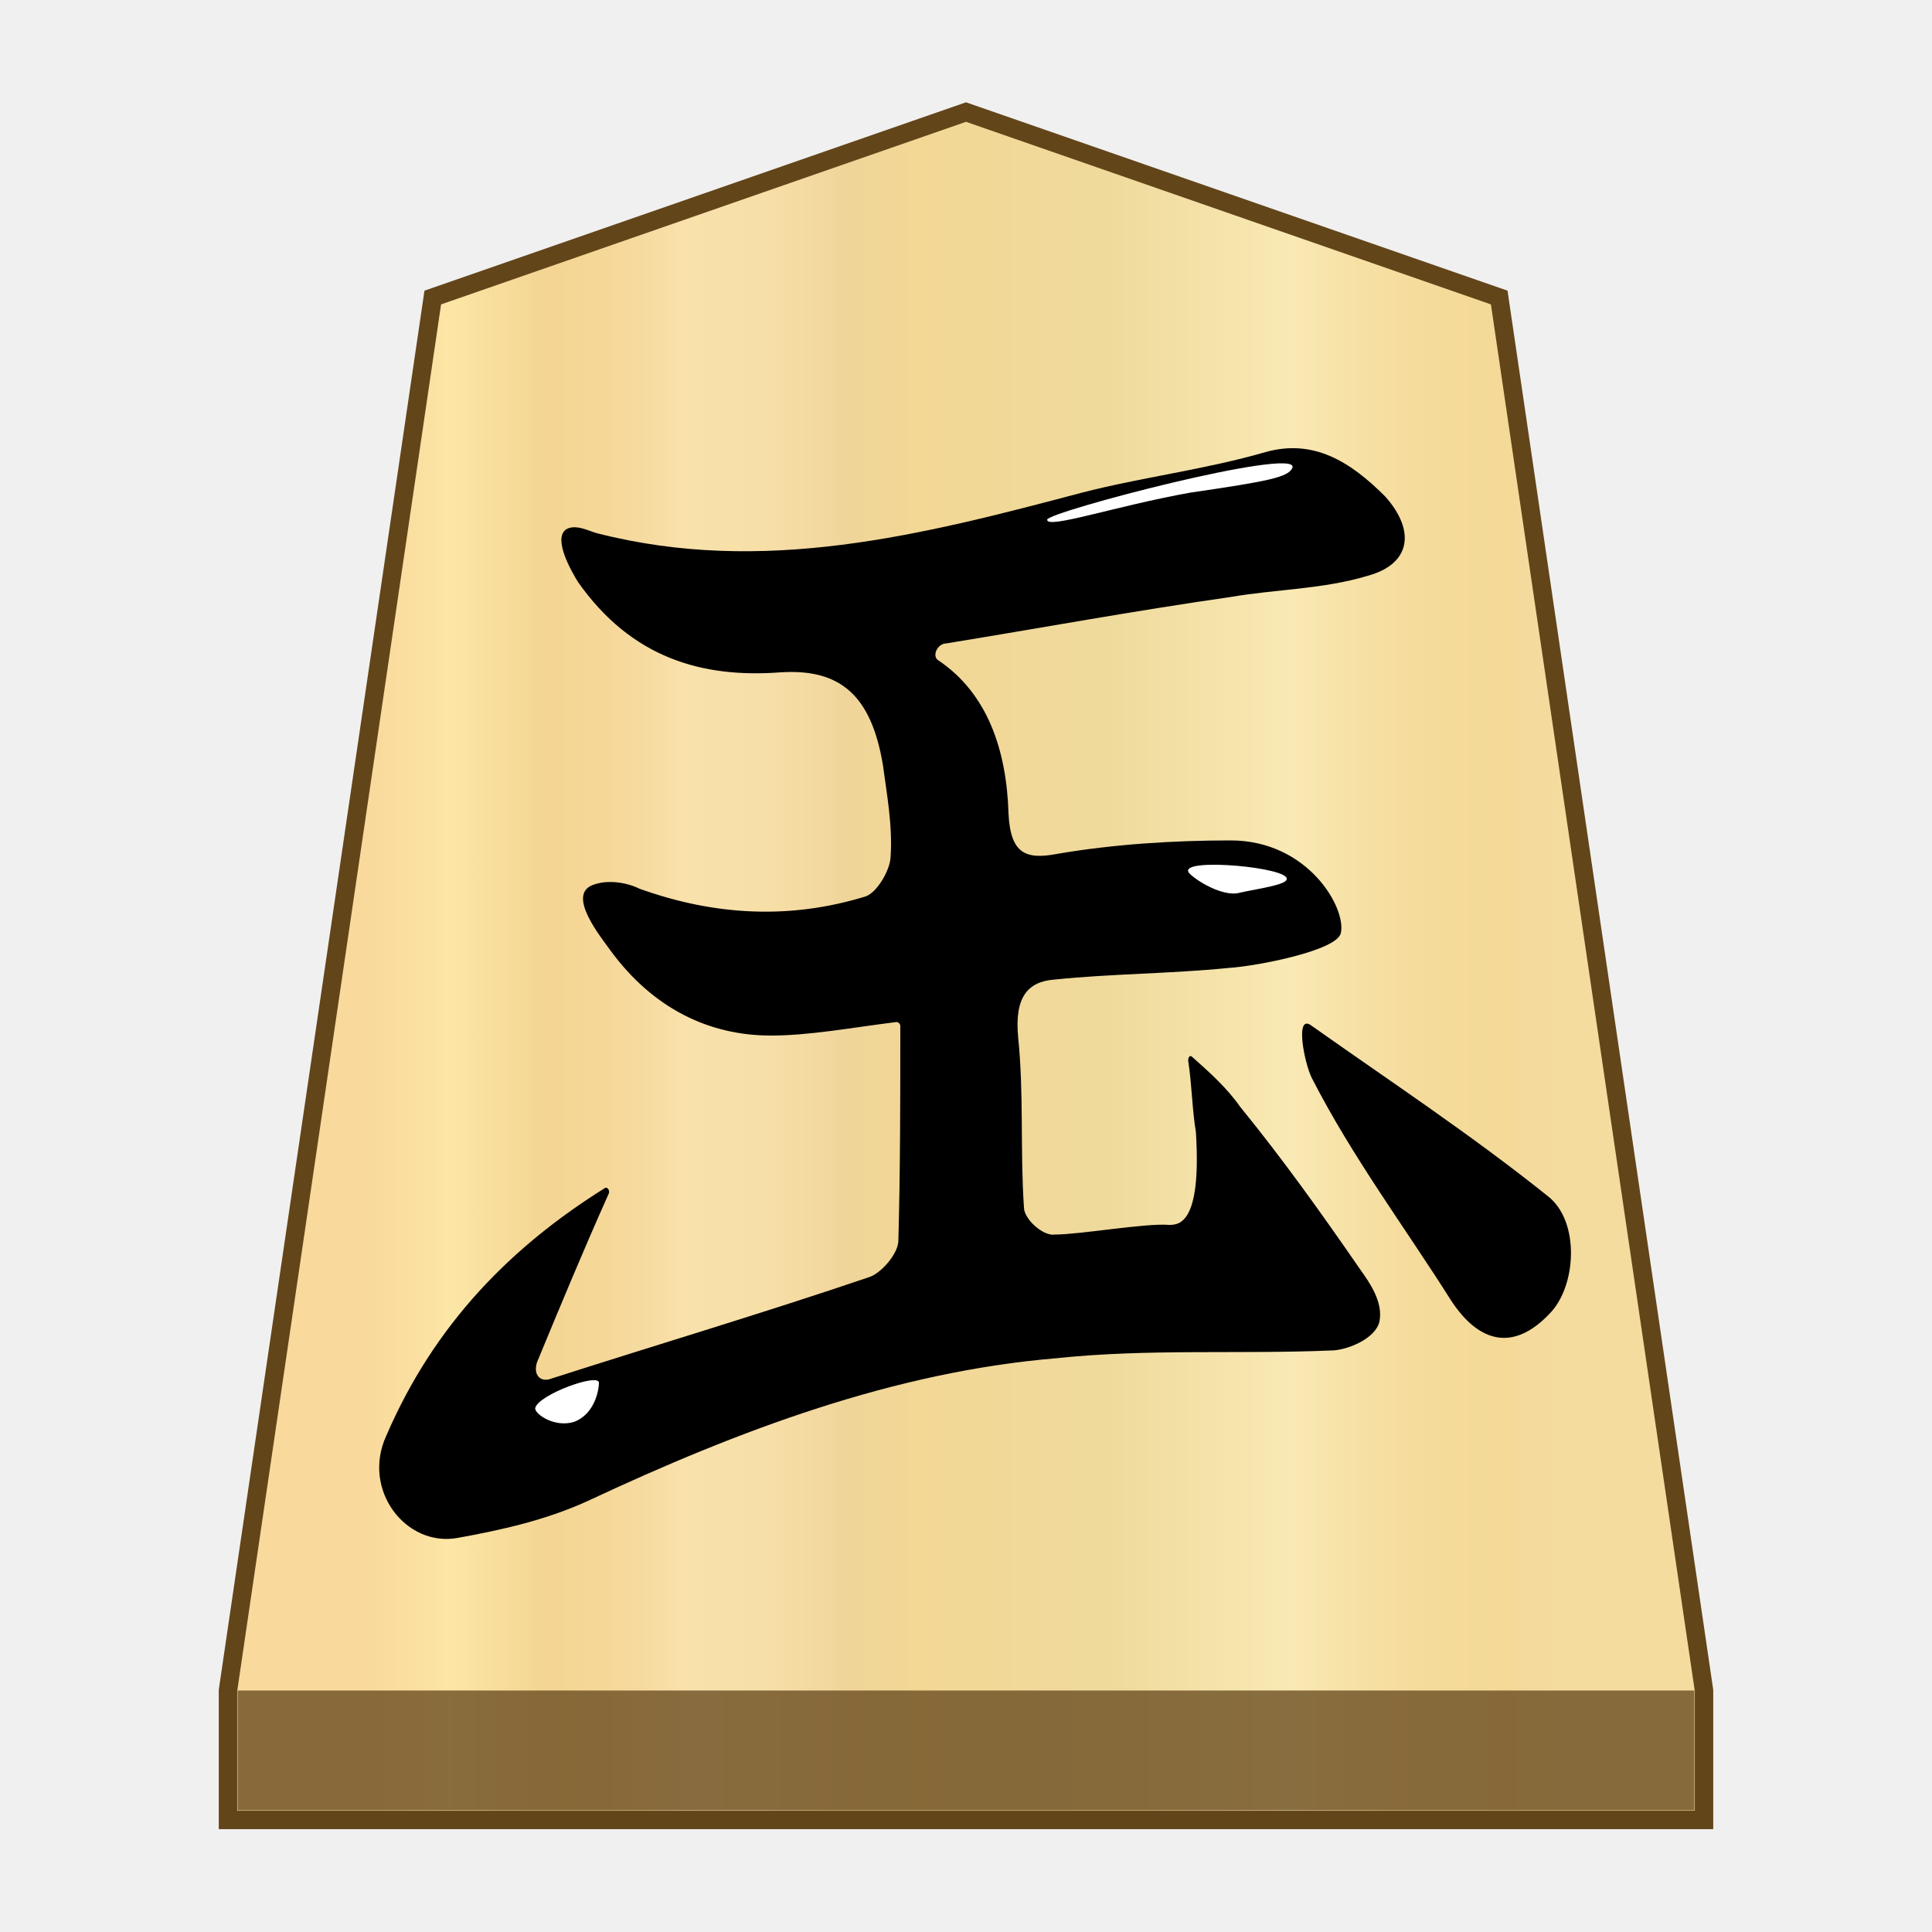
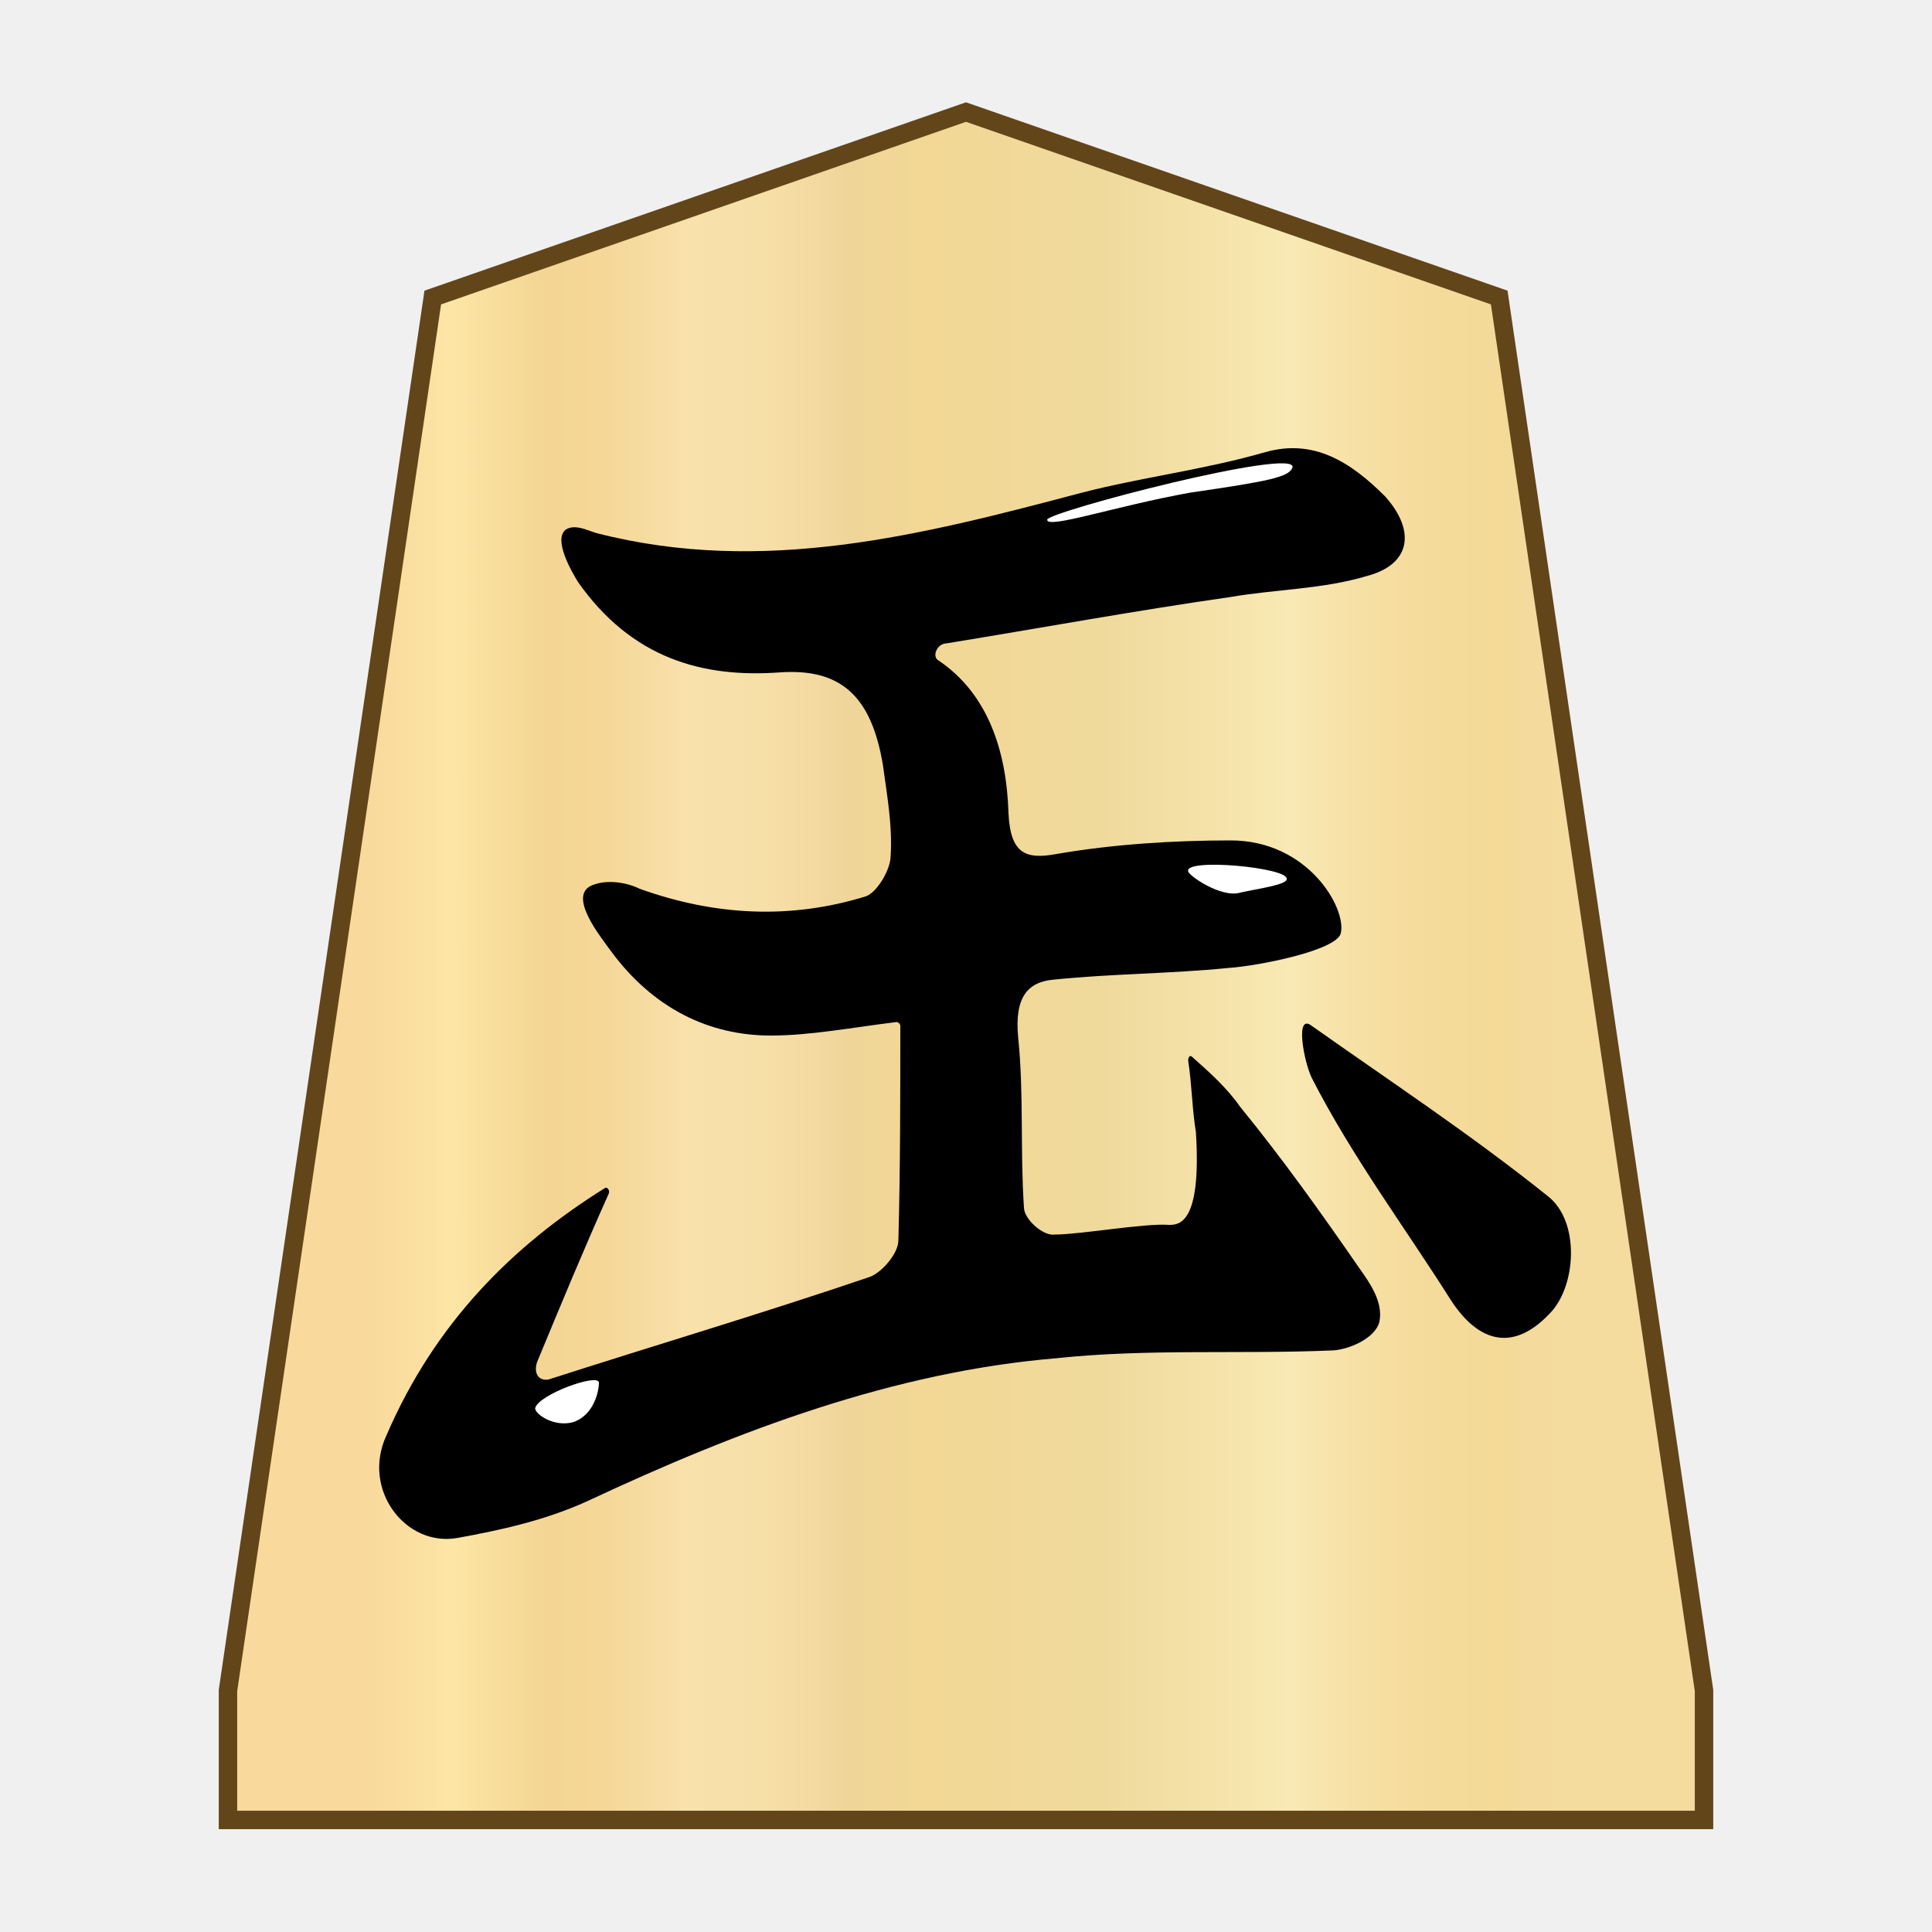
<svg xmlns="http://www.w3.org/2000/svg" viewBox="0 0 100 100">
  <linearGradient id="0GY_svg__a" x1="19.181" x2="80.829" y1="52" y2="52" gradientTransform="matrix(1 0 0 -1 0 102)" gradientUnits="userSpaceOnUse">
    <stop offset="0" stop-color="#f9da9c" />
    <stop offset=".043" stop-color="#fbe0a1" />
    <stop offset=".067" stop-color="#fce6a6" />
    <stop offset=".145" stop-color="#f4d593" />
    <stop offset=".193" stop-color="#f5d797" />
    <stop offset=".243" stop-color="#f7dda4" />
    <stop offset=".263" stop-color="#f9e1ab" />
    <stop offset=".329" stop-color="#f7dfa8" />
    <stop offset=".383" stop-color="#f2d89e" />
    <stop offset=".398" stop-color="#efd599" />
    <stop offset=".461" stop-color="#f2d795" />
    <stop offset=".615" stop-color="#efda9c" />
    <stop offset=".735" stop-color="#f6e5ad" />
    <stop offset=".773" stop-color="#f9e9b4" />
    <stop offset=".822" stop-color="#f7e1a6" />
    <stop offset=".887" stop-color="#f5db9b" />
    <stop offset=".956" stop-color="#f4d997" />
    <stop offset=".967" stop-color="#f4da9c" />
    <stop offset="1" stop-color="#f4db9e" />
  </linearGradient>
  <path fill="url(#0GY_svg__a)" stroke="#63451a" stroke-miterlimit="10" stroke-width=".954" d="M77.6 15.4 50 5.8l-27.6 9.6-10.6 72.1v6.7h76.4v-6.7z" />
-   <path fill="#63451a" fill-opacity=".75" d="M12.3 87.5h75.4v6.2H12.3z" />
  <path d="M48.6 34.2c2.5 1.7 3.5 4.6 3.6 7.9.1 2.1.9 2.4 2.5 2.1 2.9-.5 6-.7 9-.7 4 0 6 3.5 5.7 4.8-.2.9-4.3 1.7-5.8 1.8-3 .3-6.1.3-9 .6-1.4.1-2.1.9-1.9 3 .3 2.9.1 5.9.3 8.8 0 .6 1 1.5 1.6 1.4 1.3 0 4.7-.6 5.9-.5.5 0 1.7 0 1.4-4.8-.2-1.2-.2-2.4-.4-3.7 0-.2.1-.3.2-.2.9.8 1.8 1.6 2.5 2.6 2.2 2.7 4.2 5.5 6.2 8.4.5.7 1.2 1.7 1 2.7-.2.9-1.7 1.5-2.5 1.5-4.7.2-9.5-.1-14.2.4-8.4.7-16.4 3.7-24.3 7.4-2.2 1-4.5 1.5-6.7 1.9-2.7.5-5-2.5-3.7-5.3 2.5-5.8 6.5-9.8 11.3-12.8.1-.1.3.1.2.3-1.3 2.9-2.5 5.8-3.7 8.7-.2.6.1 1 .6.9 5.6-1.8 11-3.4 16.6-5.3.6-.2 1.5-1.2 1.5-1.9.1-3.7.1-7.4.1-11.1 0-.1-.1-.2-.2-.2-2.4.3-4.5.7-6.5.7-3.2 0-6.1-1.4-8.3-4.4-.5-.7-2.3-2.9-.9-3.4.8-.3 1.8-.1 2.4.2 3.9 1.4 7.8 1.6 11.7.4.6-.2 1.3-1.4 1.3-2.1.1-1.6-.2-3.2-.4-4.7-.6-3.6-2.2-5-5.3-4.8-4 .3-7.7-.7-10.5-4.7-.3-.5-1.3-2.2-.6-2.7.5-.3 1.2.1 1.6.2 8.6 2.2 16.8.1 25.1-2.1 3.1-.8 6.4-1.2 9.5-2.1 2.5-.7 4.4.5 6.2 2.3 1.6 1.8 1.3 3.5-.9 4.1-2.3.7-4.8.7-7.1 1.1-4.9.7-9.8 1.6-14.7 2.4-.5 0-.8.7-.4.9" />
  <path d="M67.9 53.1c4.1 2.9 8.2 5.6 12.2 8.8 1.7 1.3 1.5 4.7.1 6.1-1.8 1.9-3.6 1.6-5.1-.7-2.4-3.8-5.1-7.4-7.2-11.5-.4-.8-.9-3.4 0-2.7" />
  <path fill="#fff" d="M66.9 24.2c-.2.5-1.2.7-5.3 1.3-3.9.7-7.4 1.9-7.4 1.4 0-.4 13-3.8 12.7-2.7M31 71.6c0 .3-.2 1.6-1.3 2-1 .3-2-.4-2-.7.1-.7 3.4-1.9 3.3-1.3m35.6-26.1c0 .3-1.5.5-2.4.7-1 .3-2.7-.9-2.7-1.1-.2-.7 5.2-.2 5.1.4" />
</svg>
